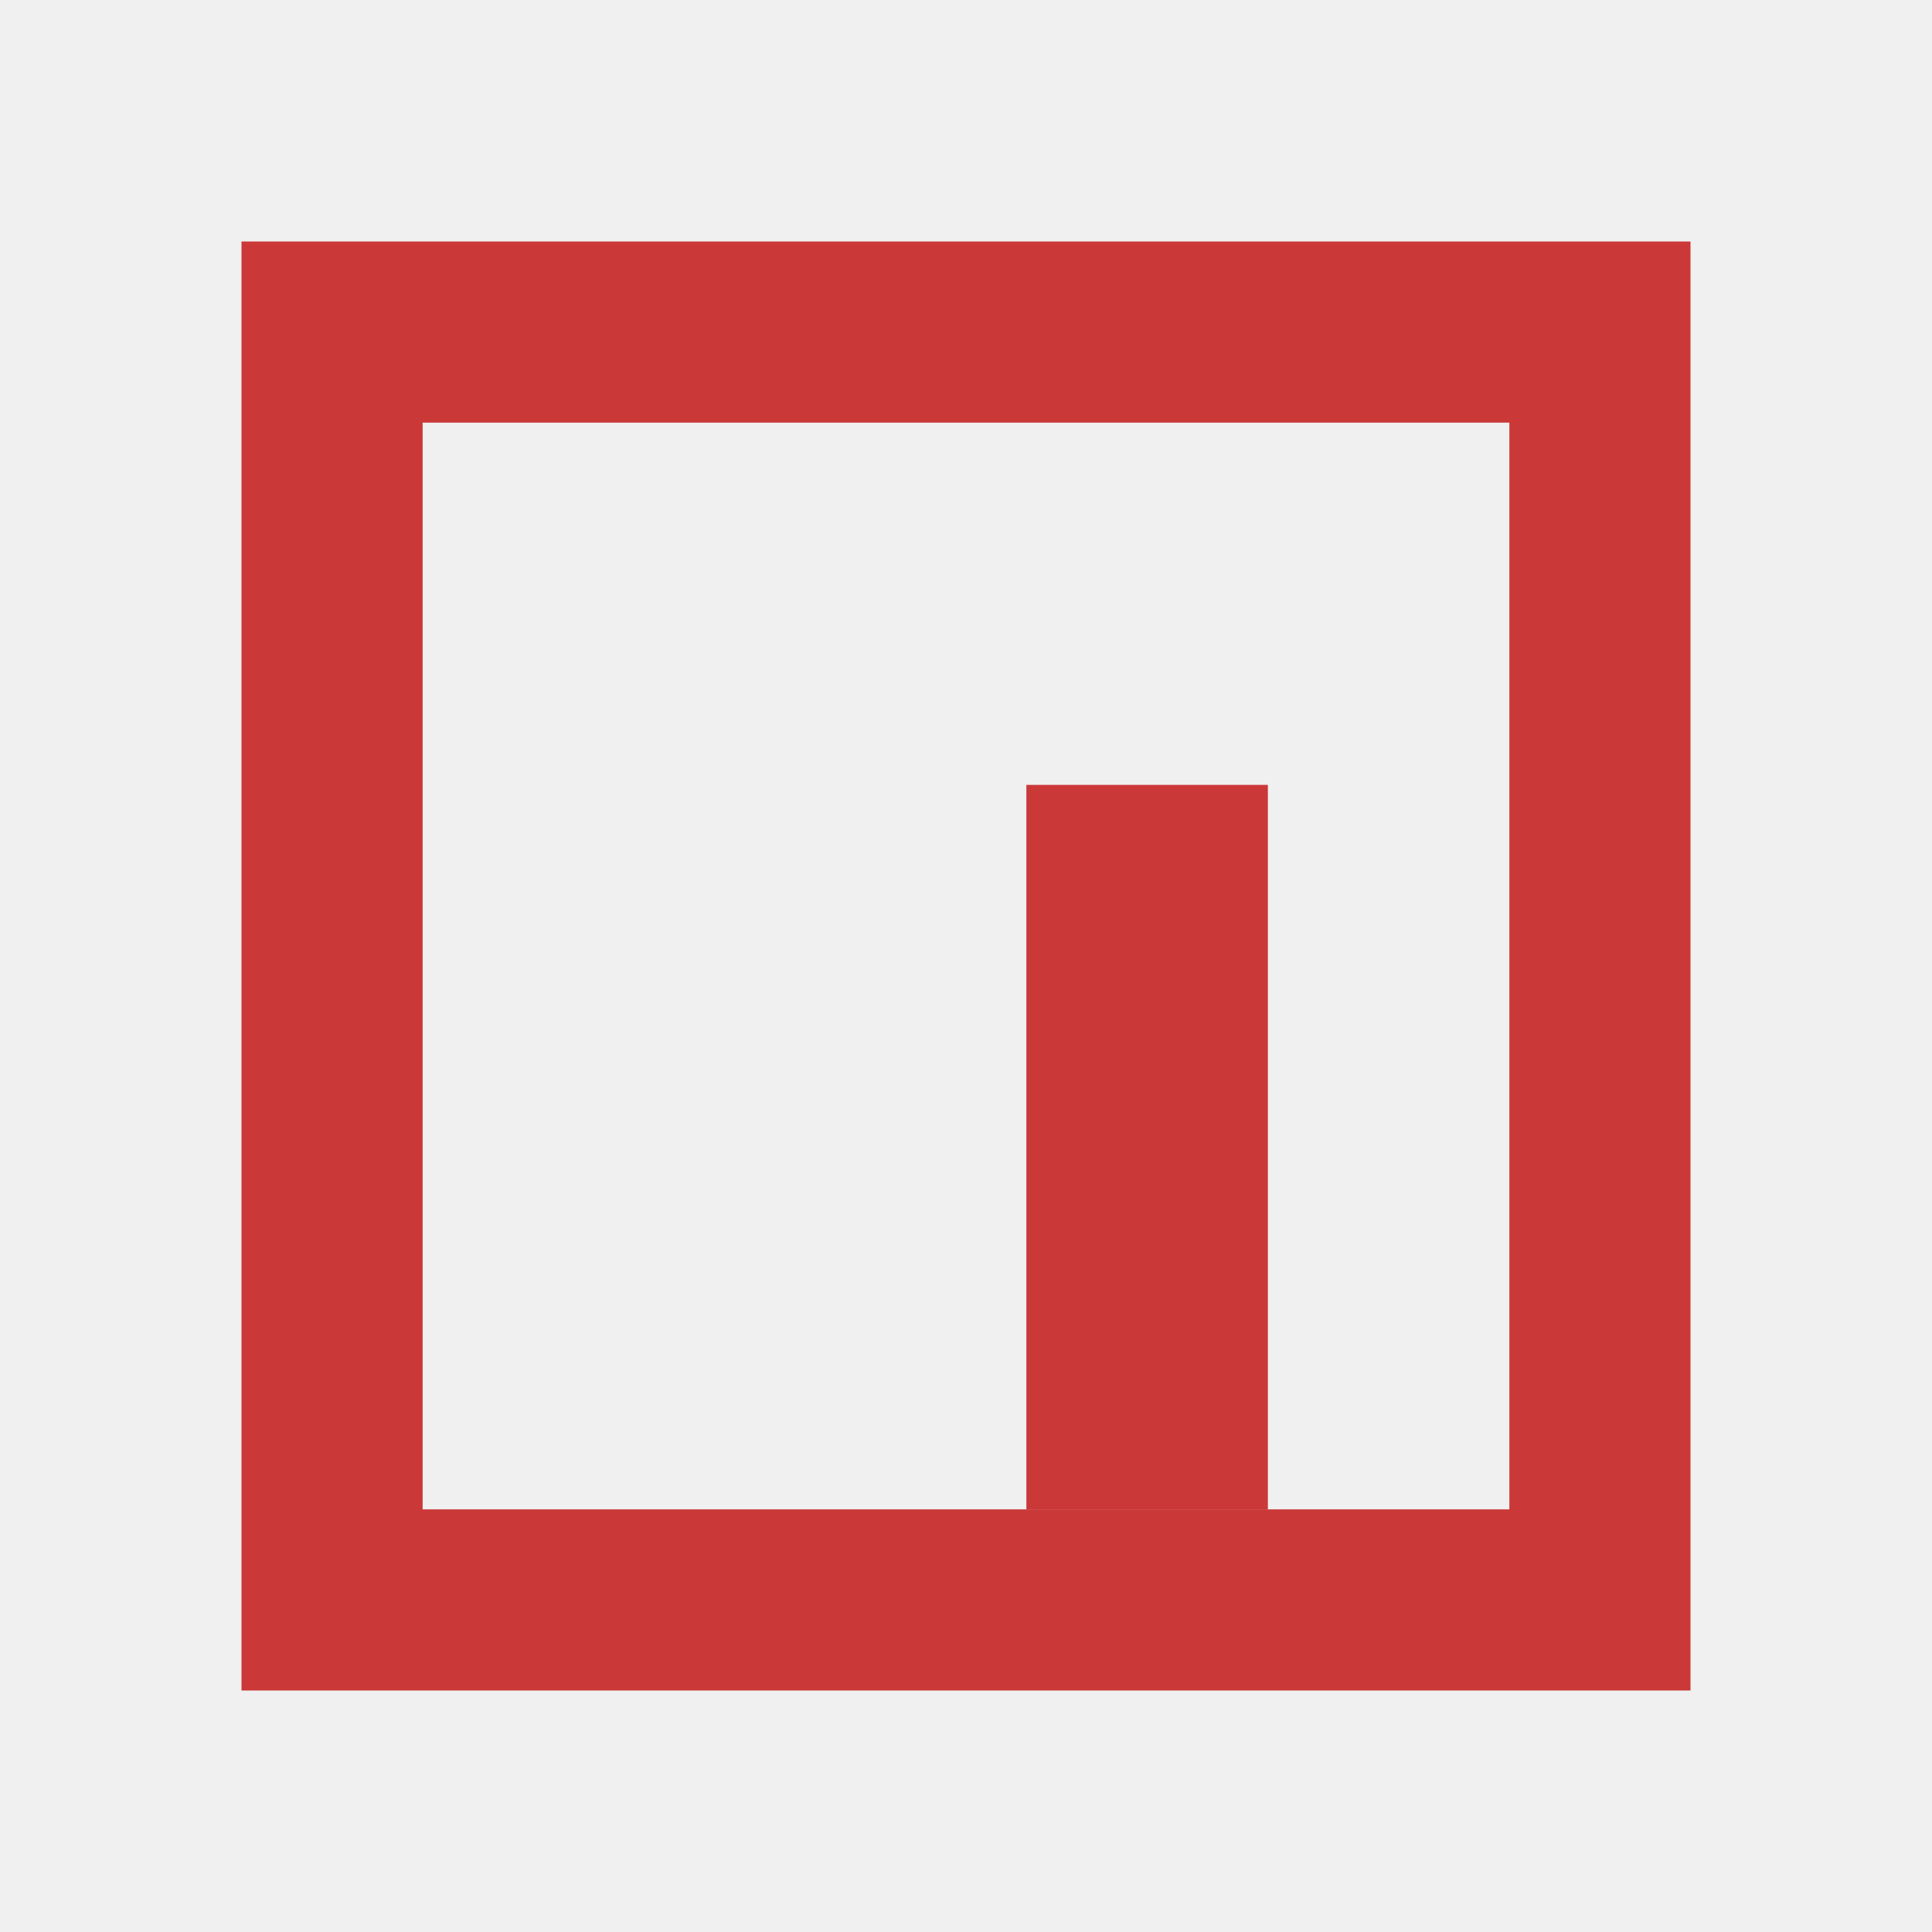
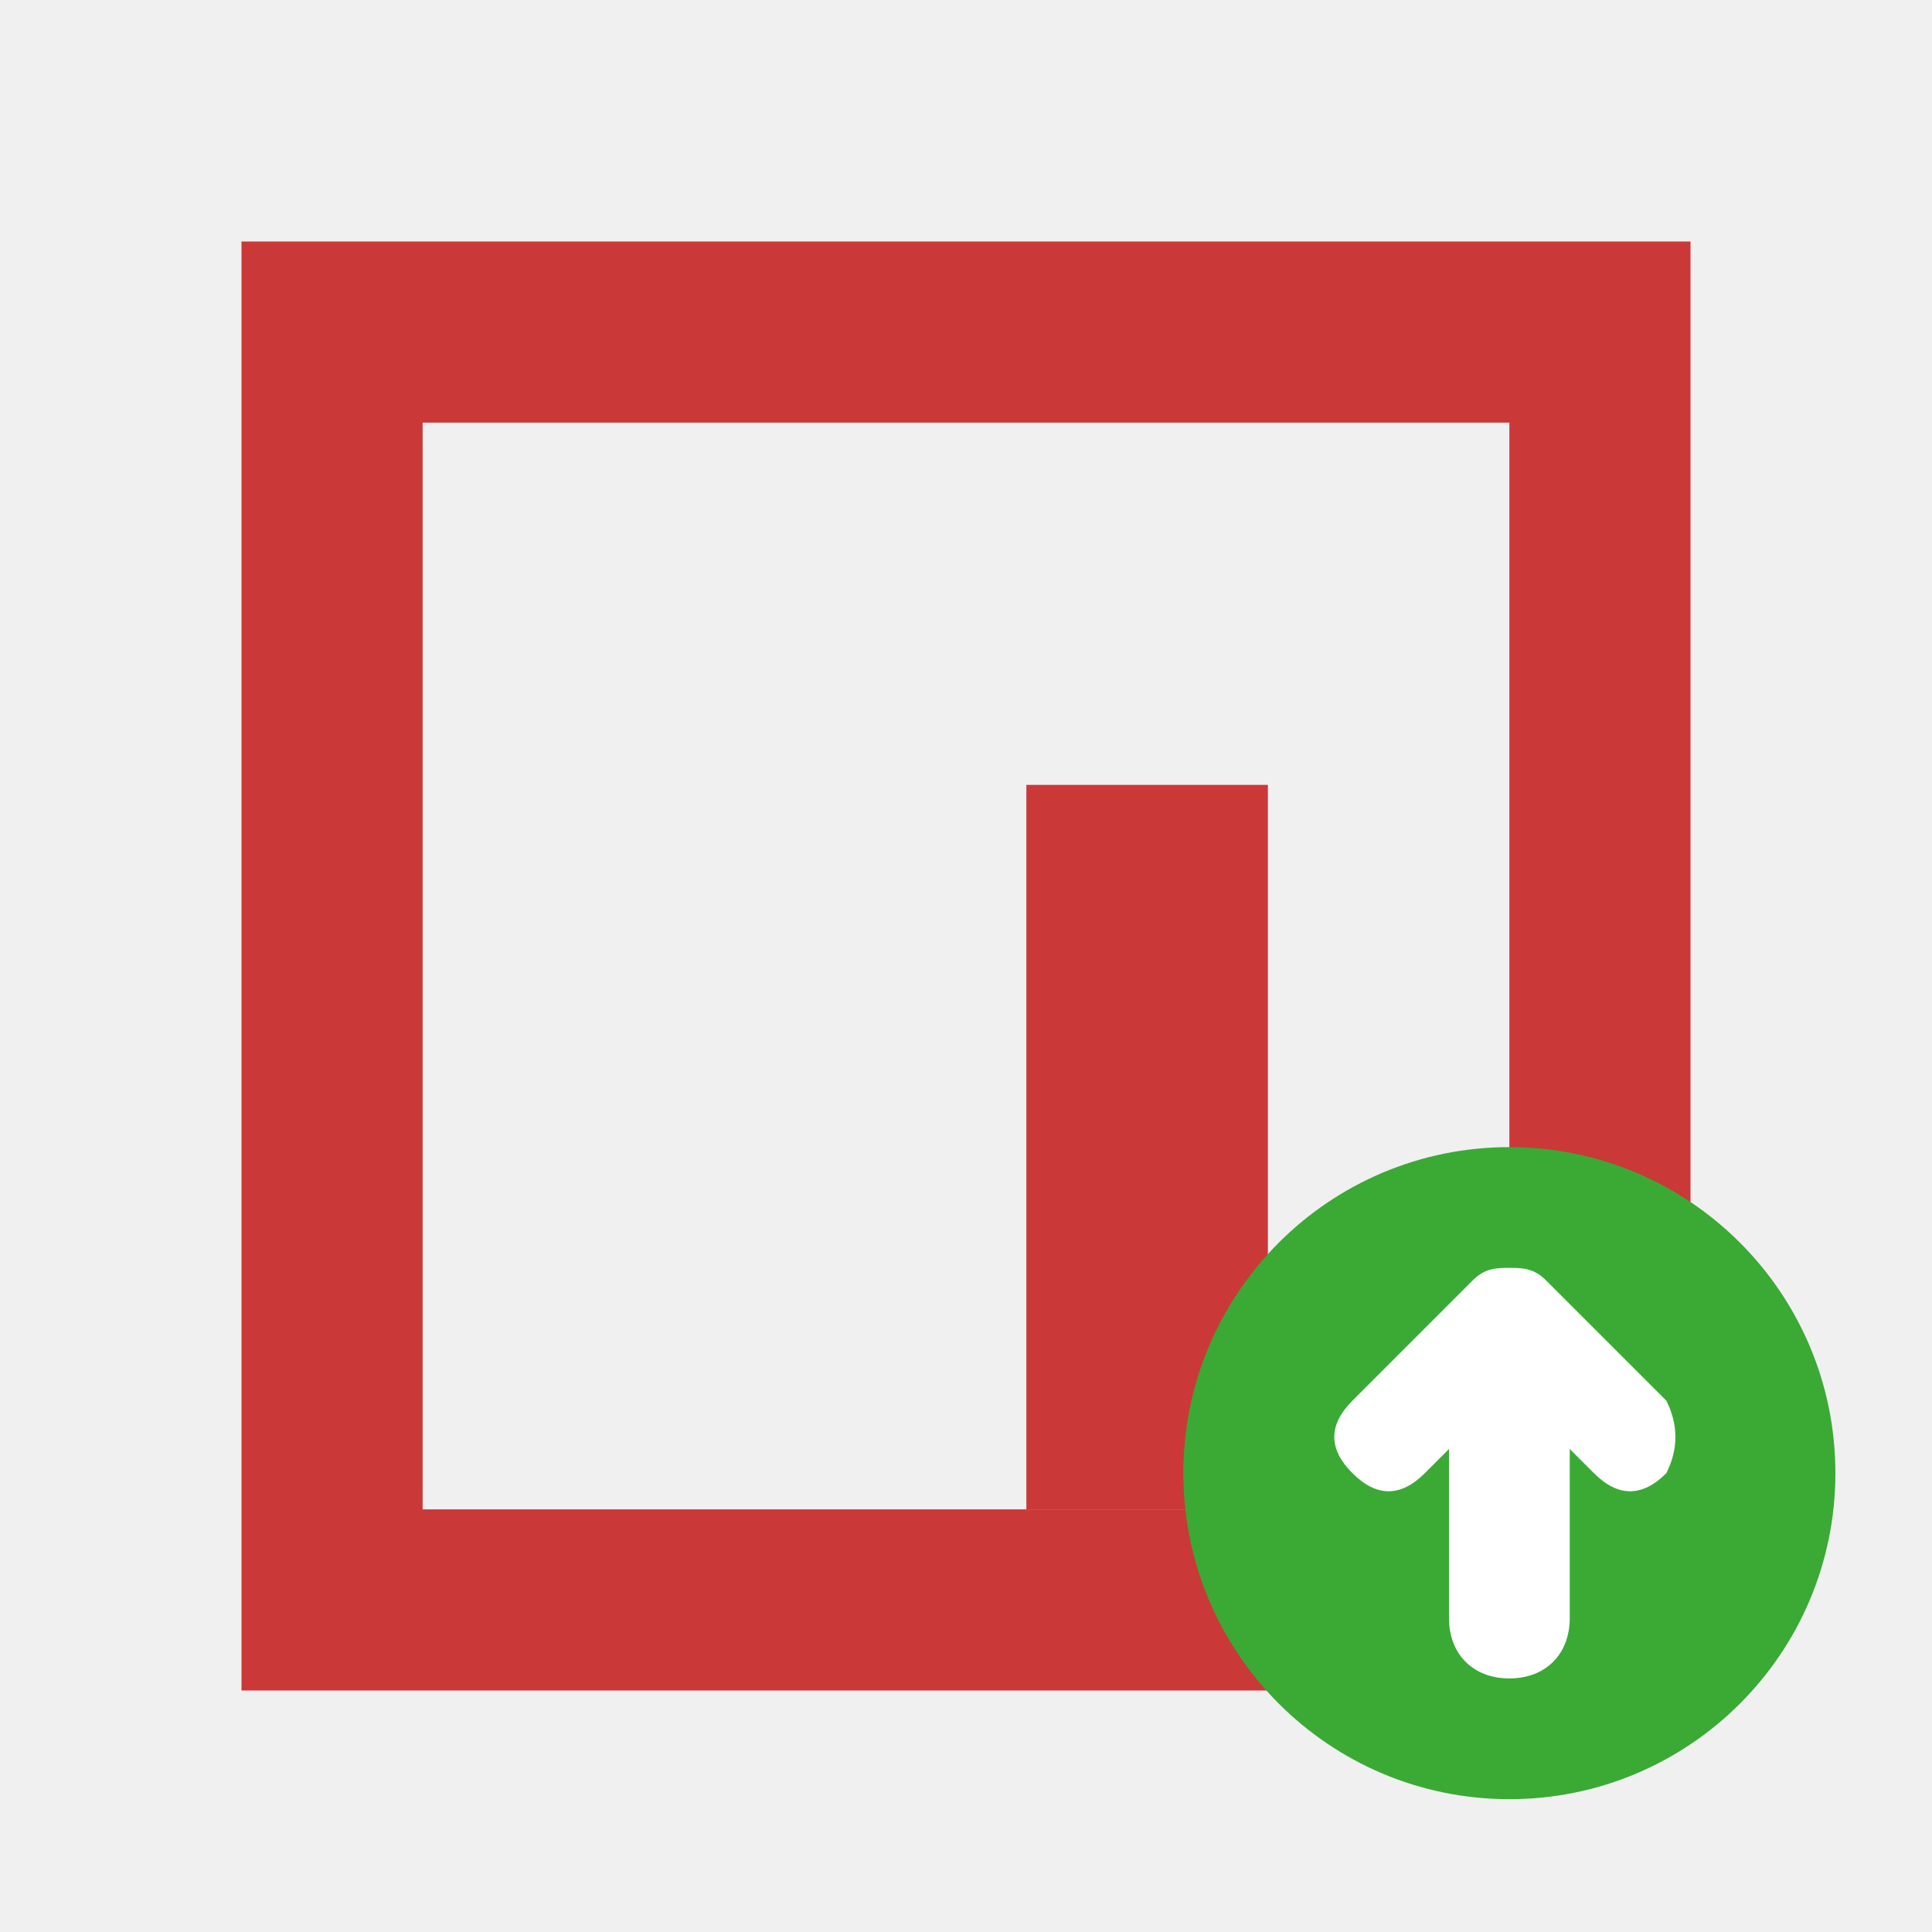
- <svg xmlns="http://www.w3.org/2000/svg" width="16" height="16" viewBox="0 0 16 16">
-   <g fill="none" fill-rule="evenodd">
-     <path fill="#CB3838" fill-rule="nonzero" d="M2,2 L14,2 L14,14 L2,14 L2,2 Z M3.5,3.5 L3.5,12.5 L12.5,12.5 L12.5,3.5 L3.5,3.5 Z" />
-     <rect width="2" height="6" x="8.5" y="6.5" fill="#CB3838" fill-rule="nonzero" />
+ <svg xmlns="http://www.w3.org/2000/svg" version="1.1" id="Calque_1" x="0px" y="0px" viewBox="0 0 16 16" style="enable-background:new 0 0 16 16;" xml:space="preserve">
+   <style type="text/css">
+ 	.st0{fill:#CB3838;}
+ 	.st1{fill:#3AAA35;}
+ 	.st2{fill:#FFFFFF;}
+ </style>
+   <g>
+     <path class="st0" d="M2,2h12v12H2V2z M3.5,3.5v9h9v-9H3.5z" />
+     <rect x="8.5" y="6.5" class="st0" width="2" height="6" />
+   </g>
+   <g>
+     <g id="Flèche_00000137823737290640798840000010974739115350729867_">
+       <circle class="st1" cx="12.5" cy="12.2" r="2.7" />
+       <path class="st2" d="M13.8,11.6l-1-1c-0.1-0.1-0.2-0.1-0.3-0.1c-0.1,0-0.2,0-0.3,0.1l-1,1c-0.2,0.2-0.2,0.4,0,0.6l0,0    c0.2,0.2,0.4,0.2,0.6,0L12,12v1.4c0,0.3,0.2,0.5,0.5,0.5c0.3,0,0.5-0.2,0.5-0.5V12l0.2,0.2c0.2,0.2,0.4,0.2,0.6,0l0,0    C13.9,12,13.9,11.8,13.8,11.6L13.8,11.6z" />
+     </g>
  </g>
</svg>
